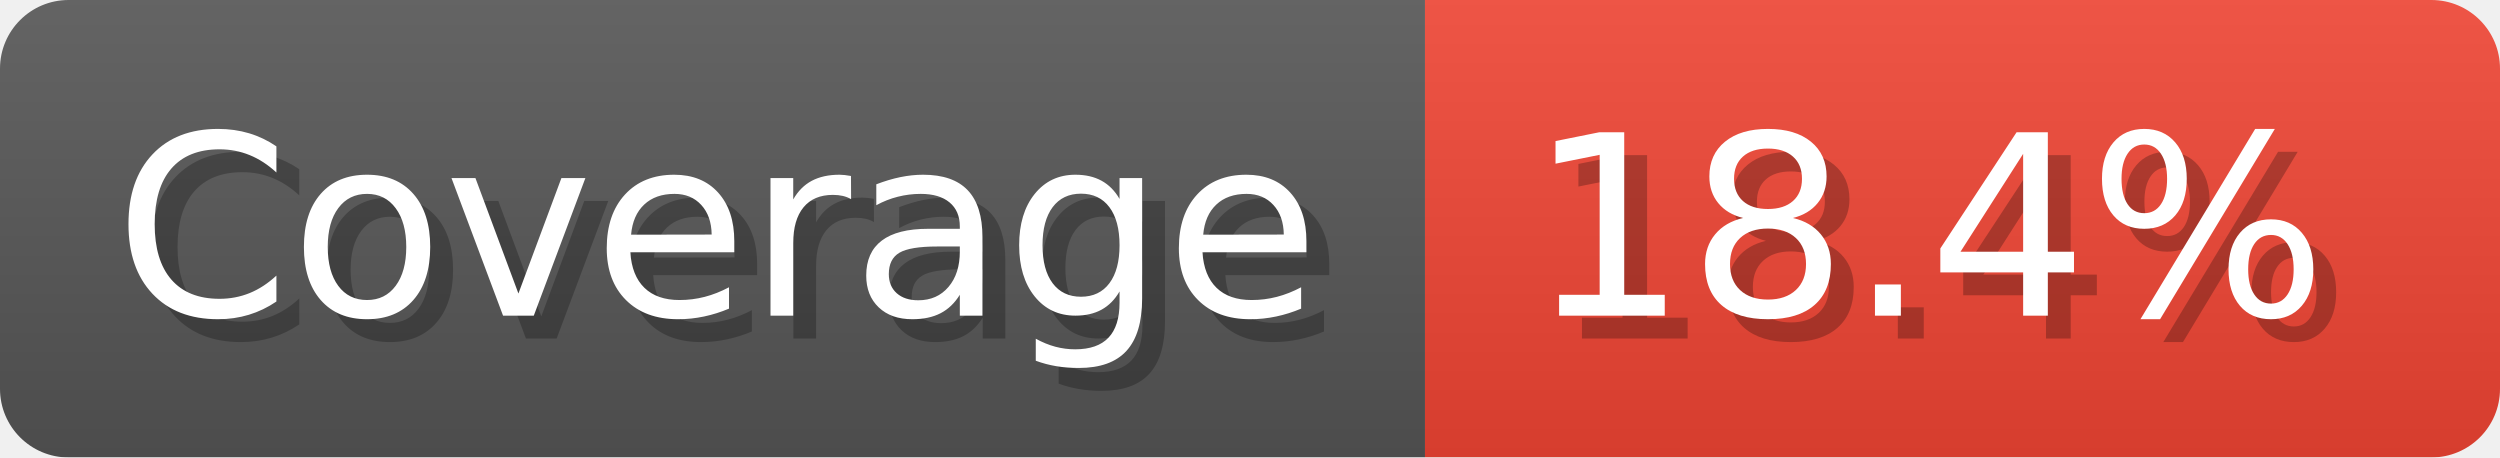
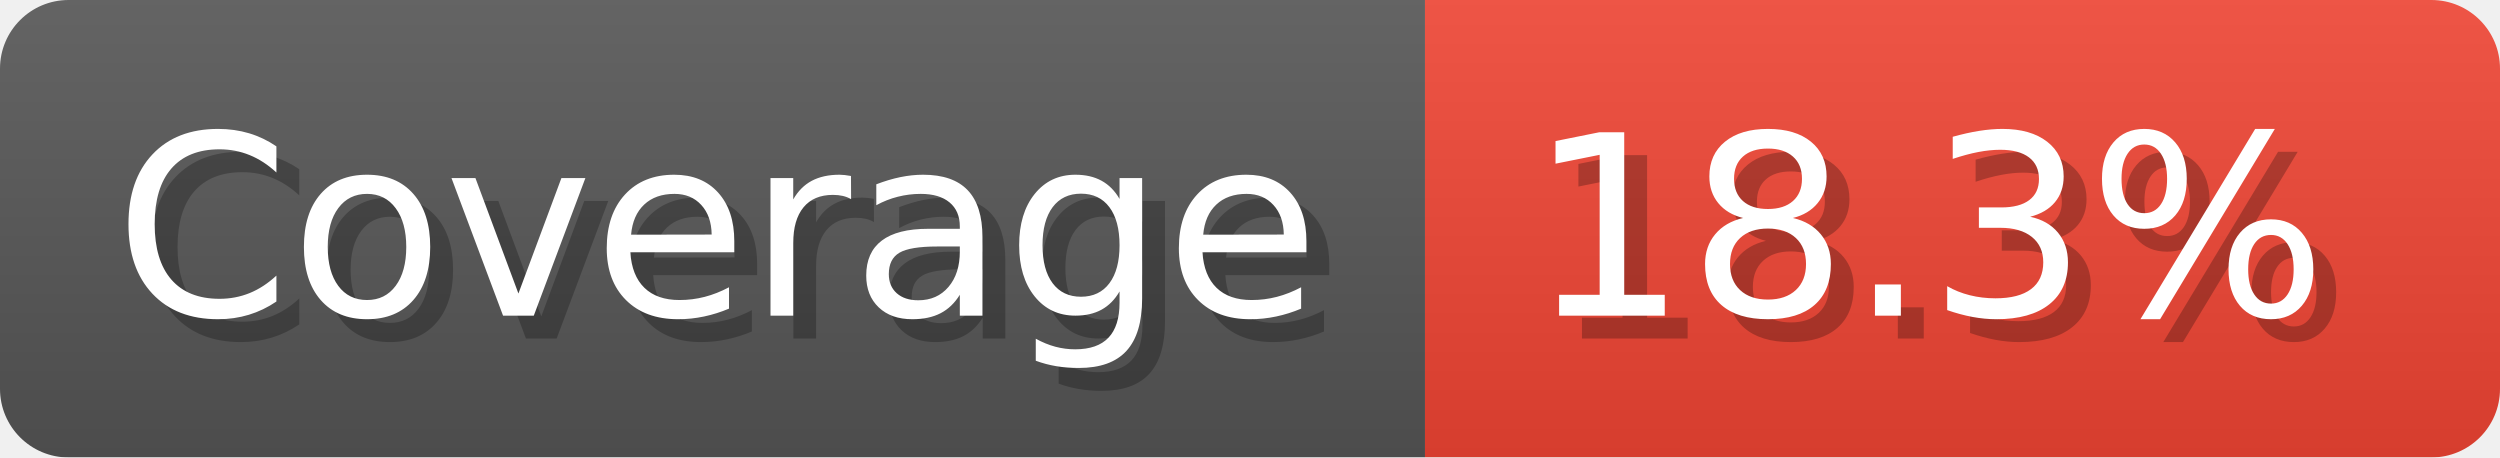
- <svg xmlns="http://www.w3.org/2000/svg" width="109.3" height="20" viewBox="0 0 1093 200" role="img" aria-label="Coverage: 18.4%">
+ <svg xmlns="http://www.w3.org/2000/svg" width="109.3" height="20" viewBox="0 0 1093 200" role="img" aria-label="Coverage: 18.3%">
  <linearGradient id="a" x2="0" y2="100%">
    <stop offset="0" stop-opacity=".1" stop-color="#EEE" />
    <stop offset="1" stop-opacity=".1" />
  </linearGradient>
  <mask id="m">
    <rect width="1093" height="200" rx="30" fill="#FFF" />
  </mask>
  <g mask="url(#m)">
    <rect width="623" height="200" fill="#555" />
    <rect width="470" height="200" fill="#E43" x="623" />
    <rect width="1093" height="200" fill="url(#a)" />
  </g>
  <g aria-hidden="true" fill="#fff" text-anchor="start" font-family="Verdana,DejaVu Sans,sans-serif" font-size="110">
    <text x="60" y="148" textLength="523" fill="#000" opacity="0.25">Coverage</text>
    <text x="50" y="138" textLength="523">Coverage</text>
-     <text x="678" y="148" textLength="370" fill="#000" opacity="0.25">18.4%</text>
-     <text x="668" y="138" textLength="370">18.4%</text>
+     <text x="678" y="148" textLength="370" fill="#000" opacity="0.25">18.3%</text>
+     <text x="668" y="138" textLength="370">18.3%</text>
  </g>
</svg>
